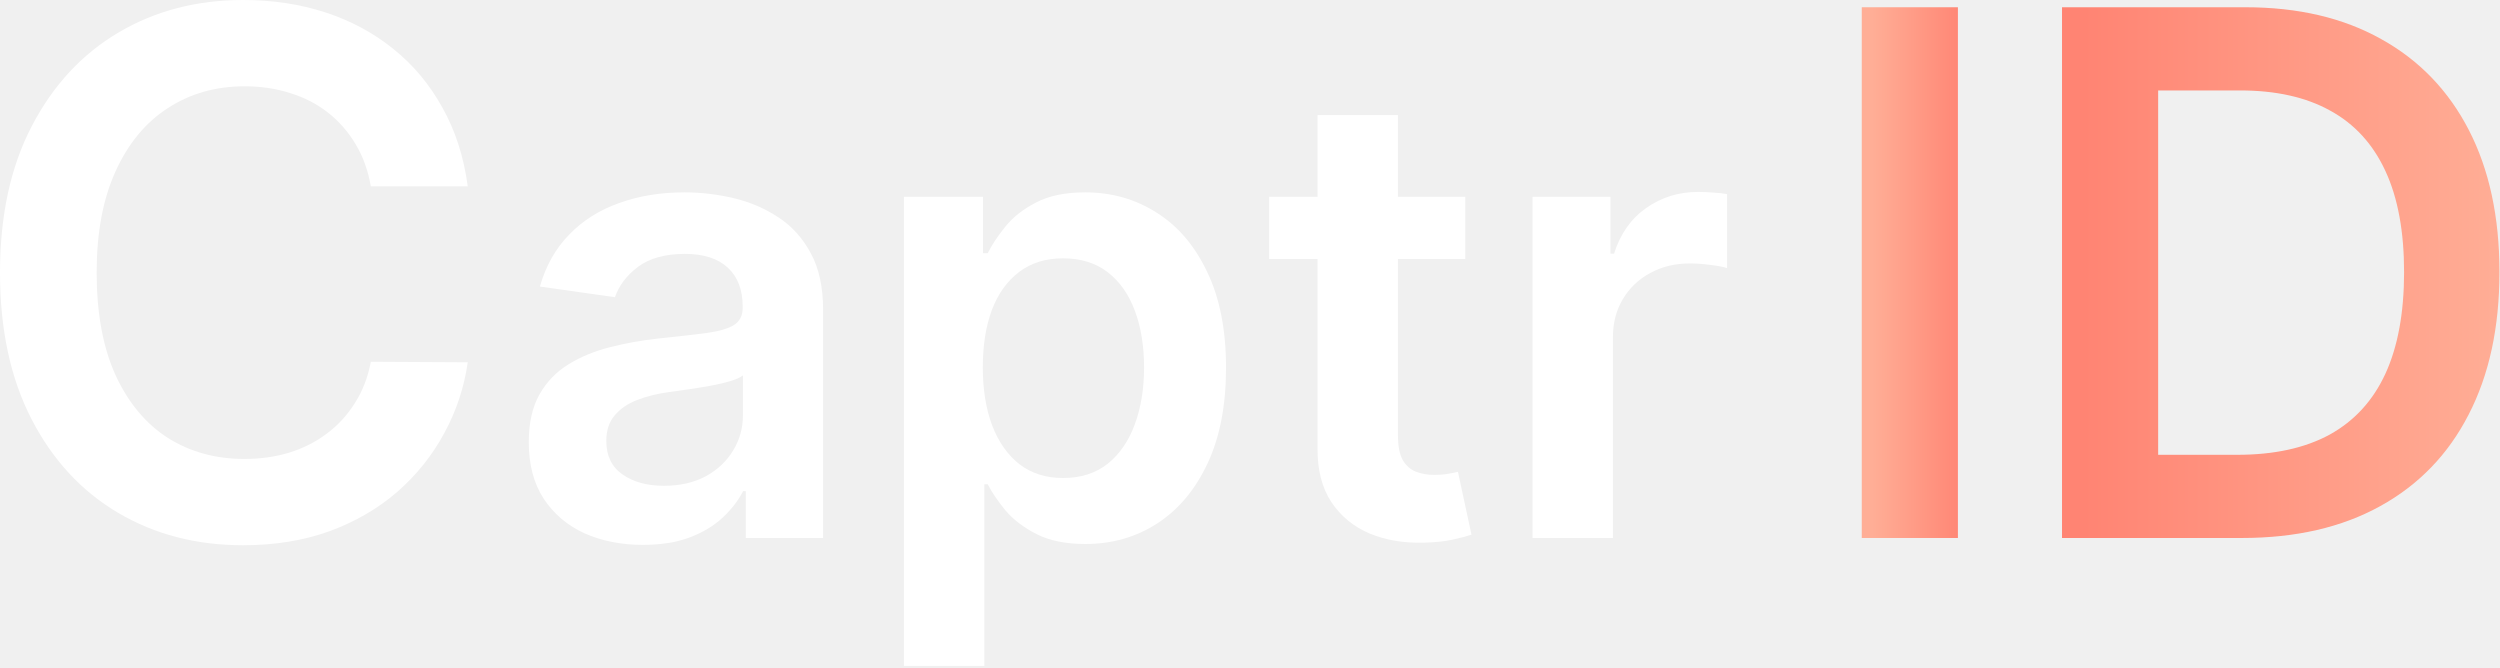
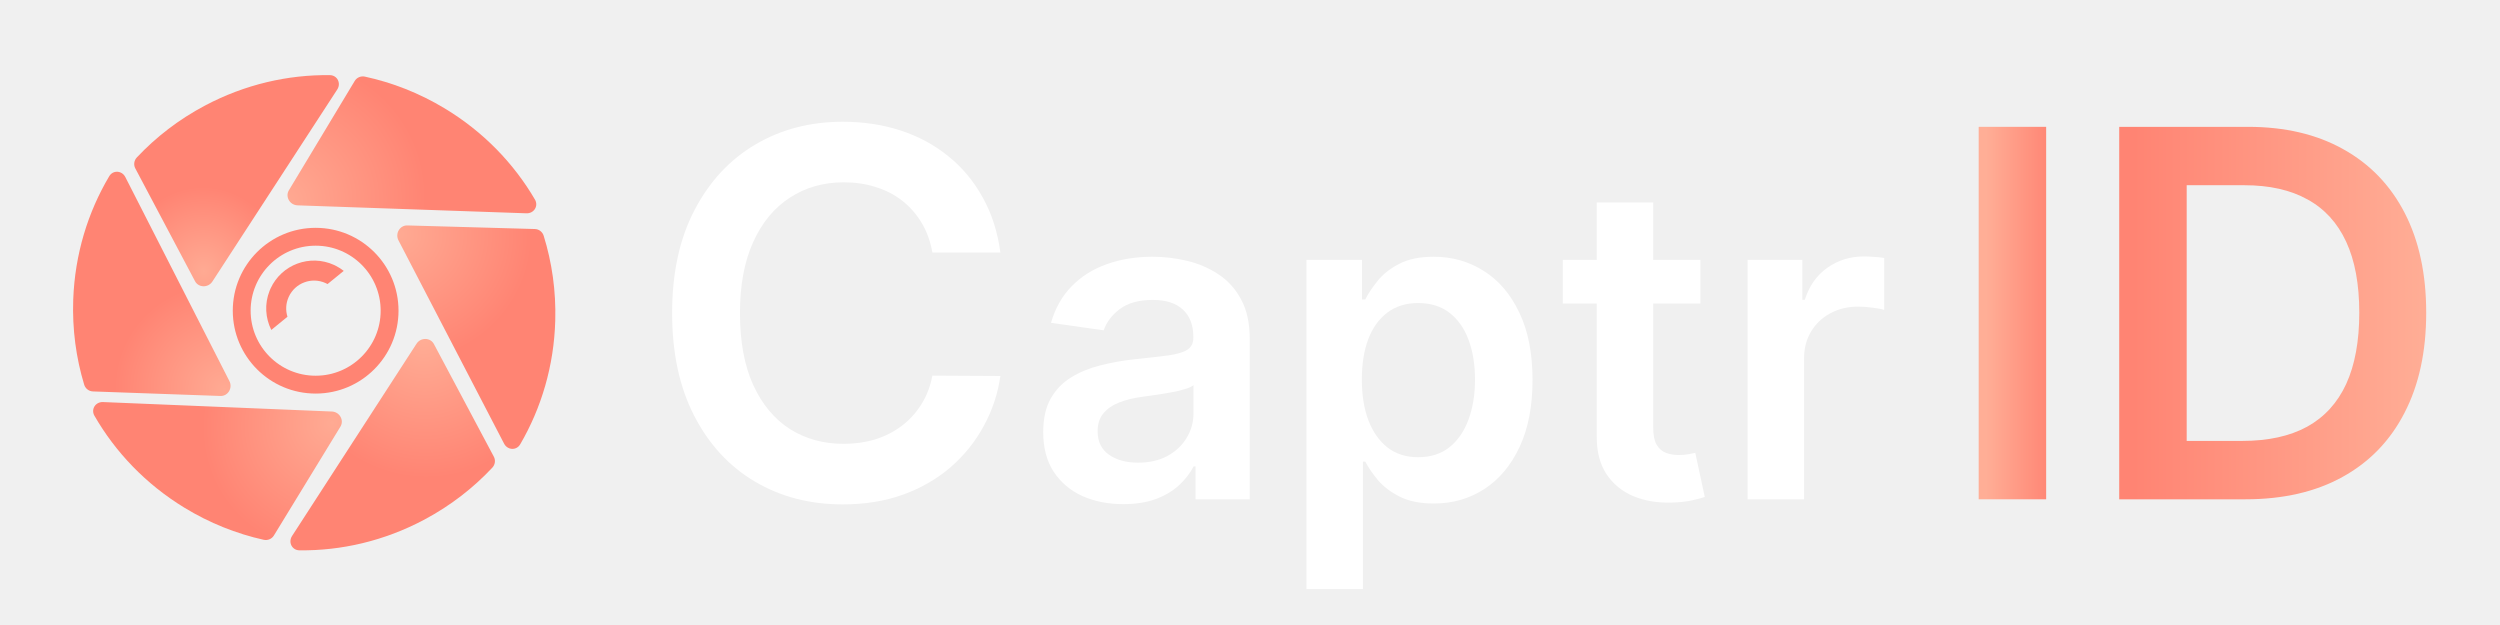
- <svg xmlns="http://www.w3.org/2000/svg" width="393" height="105" viewBox="0 0 393 105" fill="none">
-   <path d="M352.42 84.572H324.148V1.141H352.991C361.274 1.141 368.39 2.811 374.337 6.151C380.312 9.465 384.902 14.231 388.107 20.45C391.312 26.67 392.914 34.111 392.914 42.775C392.914 51.465 391.298 58.934 388.066 65.181C384.861 71.427 380.231 76.221 374.175 79.561C368.145 82.901 360.894 84.572 352.42 84.572ZM339.262 71.495H351.687C357.499 71.495 362.347 70.436 366.231 68.317C370.114 66.172 373.034 62.981 374.989 58.744C376.945 54.48 377.922 49.157 377.922 42.775C377.922 36.392 376.945 31.097 374.989 26.887C373.034 22.65 370.141 19.486 366.312 17.395C362.51 15.277 357.784 14.217 352.135 14.217H339.262V71.495Z" fill="url(#paint0_linear_21_398)" />
-   <path d="M307.782 1.141V84.572H292.668V1.141H307.782Z" fill="url(#paint1_linear_21_398)" />
-   <path d="M240.911 84.572V30.938H253.167V39.877H253.726C254.703 36.781 256.379 34.394 258.754 32.718C261.152 31.019 263.887 30.169 266.96 30.169C267.658 30.169 268.438 30.204 269.299 30.274C270.184 30.321 270.917 30.402 271.499 30.518V42.146C270.964 41.96 270.114 41.797 268.95 41.657C267.809 41.495 266.704 41.413 265.633 41.413C263.328 41.413 261.256 41.913 259.417 42.914C257.602 43.892 256.17 45.254 255.122 47C254.075 48.746 253.551 50.759 253.551 53.041V84.572H240.911Z" fill="white" />
-   <path d="M230.339 30.938V40.715H199.506V30.938H230.339ZM207.118 18.088H219.759V68.44C219.759 70.139 220.015 71.443 220.527 72.35C221.062 73.235 221.761 73.84 222.622 74.166C223.483 74.492 224.438 74.655 225.485 74.655C226.277 74.655 226.998 74.597 227.65 74.481C228.325 74.364 228.837 74.259 229.187 74.166L231.317 84.048C230.642 84.281 229.676 84.537 228.418 84.816C227.185 85.096 225.672 85.259 223.879 85.305C220.713 85.398 217.862 84.921 215.324 83.874C212.787 82.803 210.773 81.15 209.283 78.915C207.817 76.68 207.095 73.887 207.118 70.535V18.088Z" fill="white" />
-   <path d="M142.101 104.685V30.938H154.532V39.807H155.265C155.917 38.503 156.836 37.118 158.024 35.651C159.211 34.162 160.817 32.893 162.842 31.845C164.867 30.775 167.451 30.239 170.594 30.239C174.738 30.239 178.474 31.298 181.803 33.417C185.155 35.512 187.809 38.62 189.764 42.74C191.743 46.837 192.732 51.865 192.732 57.825C192.732 63.714 191.766 68.719 189.834 72.839C187.902 76.96 185.271 80.102 181.942 82.267C178.614 84.432 174.842 85.515 170.629 85.515C167.556 85.515 165.007 85.002 162.982 83.978C160.957 82.954 159.327 81.72 158.093 80.277C156.883 78.81 155.94 77.425 155.265 76.122H154.741V104.685H142.101ZM154.497 57.755C154.497 61.223 154.986 64.261 155.963 66.868C156.964 69.476 158.396 71.513 160.258 72.979C162.144 74.422 164.425 75.144 167.102 75.144C169.896 75.144 172.235 74.399 174.121 72.909C176.006 71.396 177.426 69.336 178.381 66.729C179.359 64.098 179.847 61.107 179.847 57.755C179.847 54.426 179.37 51.469 178.416 48.886C177.461 46.302 176.041 44.276 174.156 42.81C172.27 41.343 169.919 40.61 167.102 40.61C164.402 40.61 162.109 41.32 160.223 42.74C158.338 44.16 156.906 46.15 155.928 48.711C154.974 51.272 154.497 54.286 154.497 57.755Z" fill="white" />
-   <path d="M101.072 85.654C97.673 85.654 94.612 85.049 91.889 83.839C89.188 82.605 87.047 80.789 85.464 78.391C83.904 75.994 83.124 73.037 83.124 69.522C83.124 66.496 83.683 63.993 84.8 62.015C85.918 60.036 87.442 58.453 89.374 57.266C91.307 56.079 93.483 55.182 95.904 54.577C98.349 53.949 100.874 53.495 103.481 53.215C106.624 52.889 109.173 52.599 111.129 52.342C113.084 52.063 114.504 51.644 115.389 51.085C116.296 50.503 116.75 49.607 116.75 48.397V48.187C116.75 45.557 115.97 43.52 114.411 42.077C112.851 40.633 110.605 39.911 107.672 39.911C104.576 39.911 102.12 40.587 100.304 41.937C98.511 43.287 97.301 44.882 96.672 46.721L84.87 45.044C85.801 41.785 87.338 39.062 89.479 36.874C91.621 34.662 94.24 33.009 97.336 31.915C100.432 30.798 103.854 30.239 107.602 30.239C110.186 30.239 112.758 30.542 115.319 31.147C117.879 31.752 120.219 32.753 122.337 34.15C124.456 35.523 126.155 37.397 127.435 39.772C128.739 42.146 129.391 45.114 129.391 48.676V84.572H117.239V77.204H116.82C116.052 78.694 114.97 80.091 113.573 81.394C112.199 82.675 110.465 83.711 108.37 84.502C106.298 85.27 103.866 85.654 101.072 85.654ZM104.354 76.366C106.892 76.366 109.092 75.866 110.954 74.865C112.816 73.84 114.248 72.49 115.249 70.814C116.273 69.138 116.785 67.311 116.785 65.332V59.012C116.39 59.338 115.714 59.64 114.76 59.92C113.829 60.199 112.781 60.443 111.617 60.653C110.453 60.862 109.301 61.049 108.16 61.212C107.02 61.375 106.03 61.514 105.192 61.631C103.307 61.887 101.619 62.306 100.129 62.888C98.639 63.47 97.464 64.284 96.603 65.332C95.741 66.356 95.311 67.683 95.311 69.313C95.311 71.641 96.16 73.398 97.86 74.585C99.559 75.772 101.724 76.366 104.354 76.366Z" fill="white" />
-   <path d="M73.532 29.291H58.296C57.861 26.792 57.06 24.578 55.892 22.65C54.724 20.695 53.272 19.038 51.533 17.68C49.795 16.322 47.813 15.304 45.586 14.625C43.386 13.919 41.009 13.566 38.456 13.566C33.921 13.566 29.902 14.706 26.398 16.988C22.895 19.242 20.152 22.555 18.169 26.928C16.186 31.273 15.195 36.583 15.195 42.856C15.195 49.239 16.186 54.616 18.169 58.988C20.179 63.334 22.922 66.62 26.398 68.847C29.902 71.047 33.907 72.147 38.416 72.147C40.914 72.147 43.25 71.821 45.423 71.169C47.623 70.49 49.592 69.499 51.33 68.195C53.095 66.891 54.575 65.289 55.77 63.388C56.992 61.487 57.834 59.314 58.296 56.87L73.532 56.952C72.962 60.917 71.726 64.637 69.825 68.114C67.951 71.59 65.493 74.659 62.451 77.32C59.409 79.955 55.852 82.019 51.778 83.513C47.704 84.979 43.182 85.712 38.212 85.712C30.879 85.712 24.334 84.015 18.576 80.62C12.819 77.225 8.283 72.323 4.97 65.914C1.657 59.504 0 51.819 0 42.856C0 33.867 1.67 26.181 5.011 19.799C8.351 13.389 12.9 8.487 18.658 5.092C24.416 1.697 30.934 0 38.212 0C42.856 0 47.174 0.652 51.167 1.955C55.159 3.259 58.717 5.174 61.84 7.699C64.963 10.198 67.53 13.267 69.54 16.906C71.576 20.518 72.907 24.646 73.532 29.291Z" fill="white" />
+ <svg xmlns="http://www.w3.org/2000/svg" width="560" height="140" viewBox="0 0 560 140" fill="none">
+   <path d="M502.976 111.843H474.704V28.412H503.546C511.83 28.412 518.945 30.082 524.893 33.423C530.868 36.736 535.458 41.503 538.663 47.722C541.867 53.941 543.47 61.383 543.47 70.046C543.47 78.737 541.854 86.206 538.622 92.452C535.417 98.698 530.787 103.492 524.73 106.833C518.701 110.173 511.45 111.843 502.976 111.843ZM489.818 98.766H502.243C508.055 98.766 512.903 97.707 516.786 95.589C520.67 93.443 523.59 90.252 525.545 86.016C527.5 81.752 528.478 76.428 528.478 70.046C528.478 63.664 527.5 58.368 525.545 54.158C523.59 49.922 520.697 46.758 516.868 44.666C513.066 42.548 508.34 41.489 502.691 41.489H489.818V98.766Z" fill="url(#paint0_linear_27_56)" />
+   <path d="M458.338 28.412V111.843H443.224V28.412H458.338Z" fill="url(#paint1_linear_27_56)" />
+   <path d="M391.466 111.843V58.209H403.723V67.148H404.281C405.259 64.052 406.935 61.666 409.309 59.99C411.707 58.291 414.442 57.441 417.515 57.441C418.214 57.441 418.993 57.476 419.855 57.546C420.739 57.592 421.473 57.674 422.055 57.79V69.418C421.519 69.231 420.67 69.069 419.506 68.929C418.365 68.766 417.259 68.684 416.188 68.684C413.884 68.684 411.812 69.185 409.973 70.186C408.157 71.164 406.726 72.525 405.678 74.271C404.63 76.017 404.107 78.031 404.107 80.312V111.843H391.466Z" fill="white" />
+   <path d="M380.895 58.209V67.986H350.062V58.209H380.895ZM357.674 45.359H370.314V95.711C370.314 97.41 370.57 98.714 371.083 99.622C371.618 100.507 372.316 101.112 373.178 101.438C374.039 101.764 374.993 101.927 376.041 101.927C376.832 101.927 377.554 101.868 378.206 101.752C378.881 101.636 379.393 101.531 379.742 101.438L381.872 111.32C381.197 111.552 380.231 111.808 378.974 112.088C377.74 112.367 376.227 112.53 374.435 112.577C371.269 112.67 368.417 112.193 365.88 111.145C363.342 110.074 361.329 108.421 359.839 106.187C358.372 103.952 357.651 101.158 357.674 97.806V45.359Z" fill="white" />
+   <path d="M292.656 131.956V58.209H305.087V67.078H305.821C306.472 65.775 307.392 64.39 308.579 62.923C309.766 61.433 311.373 60.164 313.398 59.117C315.423 58.046 318.007 57.511 321.15 57.511C325.293 57.511 329.03 58.57 332.358 60.688C335.711 62.783 338.364 65.891 340.32 70.011C342.298 74.109 343.288 79.137 343.288 85.096C343.288 90.986 342.322 95.99 340.39 100.111C338.457 104.231 335.827 107.374 332.498 109.539C329.169 111.704 325.398 112.786 321.185 112.786C318.112 112.786 315.563 112.274 313.538 111.25C311.512 110.225 309.883 108.992 308.649 107.548C307.439 106.082 306.496 104.697 305.821 103.393H305.297V131.956H292.656ZM305.052 85.026C305.052 88.495 305.541 91.533 306.519 94.14C307.52 96.747 308.952 98.784 310.814 100.251C312.7 101.694 314.981 102.415 317.658 102.415C320.451 102.415 322.791 101.671 324.676 100.181C326.562 98.668 327.982 96.607 328.936 94C329.914 91.37 330.403 88.378 330.403 85.026C330.403 81.697 329.926 78.741 328.971 76.157C328.017 73.573 326.597 71.548 324.711 70.081C322.826 68.615 320.475 67.881 317.658 67.881C314.958 67.881 312.665 68.591 310.779 70.011C308.893 71.431 307.462 73.422 306.484 75.982C305.53 78.543 305.052 81.558 305.052 85.026Z" fill="white" />
+   <path d="M251.628 112.926C248.229 112.926 245.168 112.321 242.444 111.11C239.744 109.876 237.602 108.061 236.019 105.663C234.46 103.265 233.68 100.309 233.68 96.794C233.68 93.767 234.239 91.265 235.356 89.286C236.473 87.308 237.998 85.725 239.93 84.537C241.862 83.35 244.039 82.454 246.46 81.849C248.904 81.22 251.43 80.766 254.037 80.487C257.18 80.161 259.729 79.87 261.684 79.614C263.64 79.335 265.06 78.915 265.944 78.357C266.852 77.775 267.306 76.879 267.306 75.668V75.459C267.306 72.828 266.526 70.791 264.966 69.348C263.407 67.905 261.16 67.183 258.227 67.183C255.131 67.183 252.675 67.858 250.86 69.208C249.067 70.558 247.857 72.153 247.228 73.992L235.426 72.316C236.357 69.057 237.893 66.333 240.035 64.145C242.177 61.934 244.795 60.281 247.891 59.187C250.988 58.069 254.41 57.511 258.157 57.511C260.741 57.511 263.314 57.813 265.874 58.419C268.435 59.024 270.775 60.025 272.893 61.422C275.011 62.795 276.711 64.669 277.991 67.043C279.295 69.418 279.946 72.386 279.946 75.948V111.843H267.795V104.476H267.376C266.608 105.965 265.525 107.362 264.128 108.666C262.755 109.946 261.021 110.982 258.926 111.774C256.854 112.542 254.421 112.926 251.628 112.926ZM254.91 103.638C257.447 103.638 259.647 103.137 261.51 102.136C263.372 101.112 264.804 99.762 265.805 98.086C266.829 96.409 267.341 94.582 267.341 92.603V86.283C266.945 86.609 266.27 86.912 265.316 87.191C264.385 87.471 263.337 87.715 262.173 87.924C261.009 88.134 259.857 88.32 258.716 88.483C257.575 88.646 256.586 88.786 255.748 88.902C253.863 89.158 252.175 89.577 250.685 90.159C249.195 90.741 248.02 91.556 247.158 92.603C246.297 93.628 245.866 94.955 245.866 96.584C245.866 98.912 246.716 100.67 248.415 101.857C250.115 103.044 252.28 103.638 254.91 103.638Z" fill="white" />
+   <path d="M224.087 56.562H208.852C208.417 54.063 207.616 51.85 206.448 49.922C205.28 47.966 203.827 46.31 202.089 44.952C200.351 43.594 198.368 42.575 196.141 41.896C193.941 41.19 191.565 40.837 189.012 40.837C184.477 40.837 180.457 41.978 176.954 44.259C173.45 46.513 170.707 49.827 168.725 54.199C166.742 58.545 165.751 63.854 165.751 70.128C165.751 76.51 166.742 81.887 168.725 86.26C170.734 90.605 173.477 93.891 176.954 96.118C180.457 98.318 184.463 99.418 188.971 99.418C191.47 99.418 193.806 99.092 195.978 98.441C198.178 97.761 200.147 96.77 201.885 95.467C203.651 94.163 205.131 92.561 206.326 90.66C207.548 88.758 208.39 86.586 208.852 84.141L224.087 84.223C223.517 88.188 222.281 91.909 220.38 95.385C218.506 98.862 216.049 101.93 213.007 104.592C209.965 107.226 206.407 109.29 202.333 110.784C198.26 112.251 193.738 112.984 188.768 112.984C181.435 112.984 174.89 111.287 169.132 107.892C163.375 104.497 158.839 99.595 155.526 93.185C152.212 86.776 150.556 79.09 150.556 70.128C150.556 61.138 152.226 53.452 155.566 47.07C158.907 40.661 163.456 35.758 169.214 32.364C174.971 28.969 181.489 27.271 188.768 27.271C193.412 27.271 197.73 27.923 201.722 29.227C205.715 30.53 209.272 32.445 212.396 34.971C215.519 37.469 218.085 40.538 220.095 44.178C222.132 47.79 223.463 51.918 224.087 56.562Z" fill="white" />
+   <circle cx="70.705" cy="69.597" r="16.563" stroke="#FF8473" stroke-width="4" />
+   <path d="M51.389 85.368C52.174 86.907 51.059 88.757 49.381 88.697L36.238 88.23L20.816 87.681C19.915 87.65 19.124 87.046 18.854 86.154C17.044 80.166 16.168 73.759 16.404 67.124C16.765 56.982 19.673 47.556 24.463 39.484C25.316 38.047 27.313 38.171 28.073 39.66L51.389 85.368Z" fill="url(#paint2_radial_27_56)" />
+   <path d="M74.343 92.18C76.069 92.251 77.133 94.131 76.257 95.563L69.4 106.784L61.353 119.952C60.883 120.721 59.969 121.115 59.059 120.912C52.954 119.55 46.942 117.169 41.276 113.706C32.617 108.415 25.832 101.255 21.149 93.119C20.316 91.671 21.405 89.991 23.075 90.061L74.343 92.18Z" fill="url(#paint3_radial_27_56)" />
+   <path d="M93.304 76.99C94.243 75.54 96.403 75.579 97.191 77.061L103.369 88.67L110.618 102.294C111.042 103.089 110.916 104.077 110.278 104.757C106.002 109.322 100.896 113.289 95.034 116.408C86.075 121.175 76.46 123.379 67.074 123.276C65.403 123.257 64.511 121.466 65.419 120.063L93.304 76.99Z" fill="url(#paint4_radial_27_56)" />
+   <path d="M89.258 53.841C88.462 52.307 89.563 50.45 91.241 50.497L104.387 50.866L119.813 51.3C120.714 51.325 121.51 51.922 121.786 52.813C123.641 58.787 124.564 65.187 124.378 71.824C124.093 81.968 121.255 91.415 116.526 99.523C115.683 100.967 113.685 100.857 112.914 99.374L89.258 53.841Z" fill="url(#paint5_radial_27_56)" />
+   <path d="M66.646 45.998C64.919 45.938 63.843 44.065 64.709 42.627L71.492 31.361L79.453 18.14C79.917 17.368 80.829 16.968 81.74 17.165C87.854 18.487 93.882 20.829 99.57 24.254C108.264 29.488 115.096 36.603 119.832 44.708C120.675 46.151 119.597 47.837 117.927 47.779L66.646 45.998Z" fill="url(#paint6_radial_27_56)" />
+   <path d="M47.572 63.065C46.63 64.513 44.471 64.47 43.685 62.986L37.531 51.364L30.309 37.726C29.887 36.93 30.015 35.943 30.653 35.264C34.939 30.707 40.053 26.751 45.921 23.643C54.89 18.894 64.509 16.71 73.895 16.832C75.566 16.854 76.455 18.647 75.544 20.048L47.572 63.065Z" fill="url(#paint7_radial_27_56)" />
+   <path d="M75.315 59.59C75.918 59.904 76.479 60.269 76.996 60.677L73.371 63.632C73.236 63.557 73.097 63.486 72.954 63.42C69.819 61.984 66.114 63.36 64.677 66.495C64.009 67.952 63.95 69.533 64.392 70.952L60.771 73.905C59.442 71.252 59.217 68.073 60.388 65.135L60.605 64.628C63.072 59.244 69.436 56.88 74.82 59.347L75.315 59.59Z" fill="#FF8473" />
  <defs>
-     <linearGradient id="paint0_linear_21_398" x1="327.432" y1="44.148" x2="393.655" y2="44.148" gradientUnits="userSpaceOnUse">
+     <linearGradient id="paint0_linear_27_56" x1="477.988" y1="71.42" x2="544.21" y2="71.42" gradientUnits="userSpaceOnUse">
      <stop stop-color="#FF8473" />
      <stop offset="1" stop-color="#FFAE96" />
    </linearGradient>
-     <linearGradient id="paint1_linear_21_398" x1="309.037" y1="49.667" x2="294.321" y2="49.667" gradientUnits="userSpaceOnUse">
+     <linearGradient id="paint1_linear_27_56" x1="459.593" y1="76.938" x2="444.877" y2="76.938" gradientUnits="userSpaceOnUse">
      <stop stop-color="#FF8473" />
      <stop offset="1" stop-color="#FFAE96" />
    </linearGradient>
+     <radialGradient id="paint2_radial_27_56" cx="0" cy="0" r="1" gradientTransform="matrix(-19.4913 -14.8505 15.0601 -18.5931 50.2853 87.2316)" gradientUnits="userSpaceOnUse">
+       <stop stop-color="#FFAE96" />
+       <stop offset="0" stop-color="#FFAA93" />
+       <stop offset="1" stop-color="#FF8473" />
+     </radialGradient>
+     <radialGradient id="paint3_radial_27_56" cx="0" cy="0" r="1" gradientTransform="matrix(-27.8447 9.74563 -8.70404 -27.46 74.4174 94.6569)" gradientUnits="userSpaceOnUse">
+       <stop stop-color="#FFAE96" />
+       <stop offset="0" stop-color="#FFAA93" />
+       <stop offset="1" stop-color="#FF8473" />
+     </radialGradient>
+     <radialGradient id="paint4_radial_27_56" cx="0" cy="0" r="1" gradientTransform="matrix(-4.17669 31.5573 -30.6796 -4.99229 94.8368 75.1656)" gradientUnits="userSpaceOnUse">
+       <stop stop-color="#FFAE96" />
+       <stop offset="1" stop-color="#FF8473" />
+     </radialGradient>
+     <radialGradient id="paint5_radial_27_56" cx="0" cy="0" r="1" gradientTransform="matrix(24.5961 16.7068 -17.02 23.5217 89.2679 52.4258)" gradientUnits="userSpaceOnUse">
+       <stop stop-color="#FFAE96" />
+       <stop offset="0" stop-color="#FFAA93" />
+       <stop offset="1" stop-color="#FF8473" />
+     </radialGradient>
+     <radialGradient id="paint6_radial_27_56" cx="0" cy="0" r="1" gradientTransform="matrix(30.6291 -11.1379 9.9821 30.2181 63.2795 45.4646)" gradientUnits="userSpaceOnUse">
+       <stop stop-color="#FFAE96" />
+       <stop offset="0" stop-color="#FFAA93" />
+       <stop offset="1" stop-color="#FF8473" />
+     </radialGradient>
+     <radialGradient id="paint7_radial_27_56" cx="0" cy="0" r="1" gradientTransform="matrix(5.10485 -18.099 17.5171 5.50767 45.6444 60.7792)" gradientUnits="userSpaceOnUse">
+       <stop stop-color="#FFAE96" />
+       <stop offset="0" stop-color="#FFAA93" />
+       <stop offset="1" stop-color="#FF8473" />
+     </radialGradient>
  </defs>
</svg>
